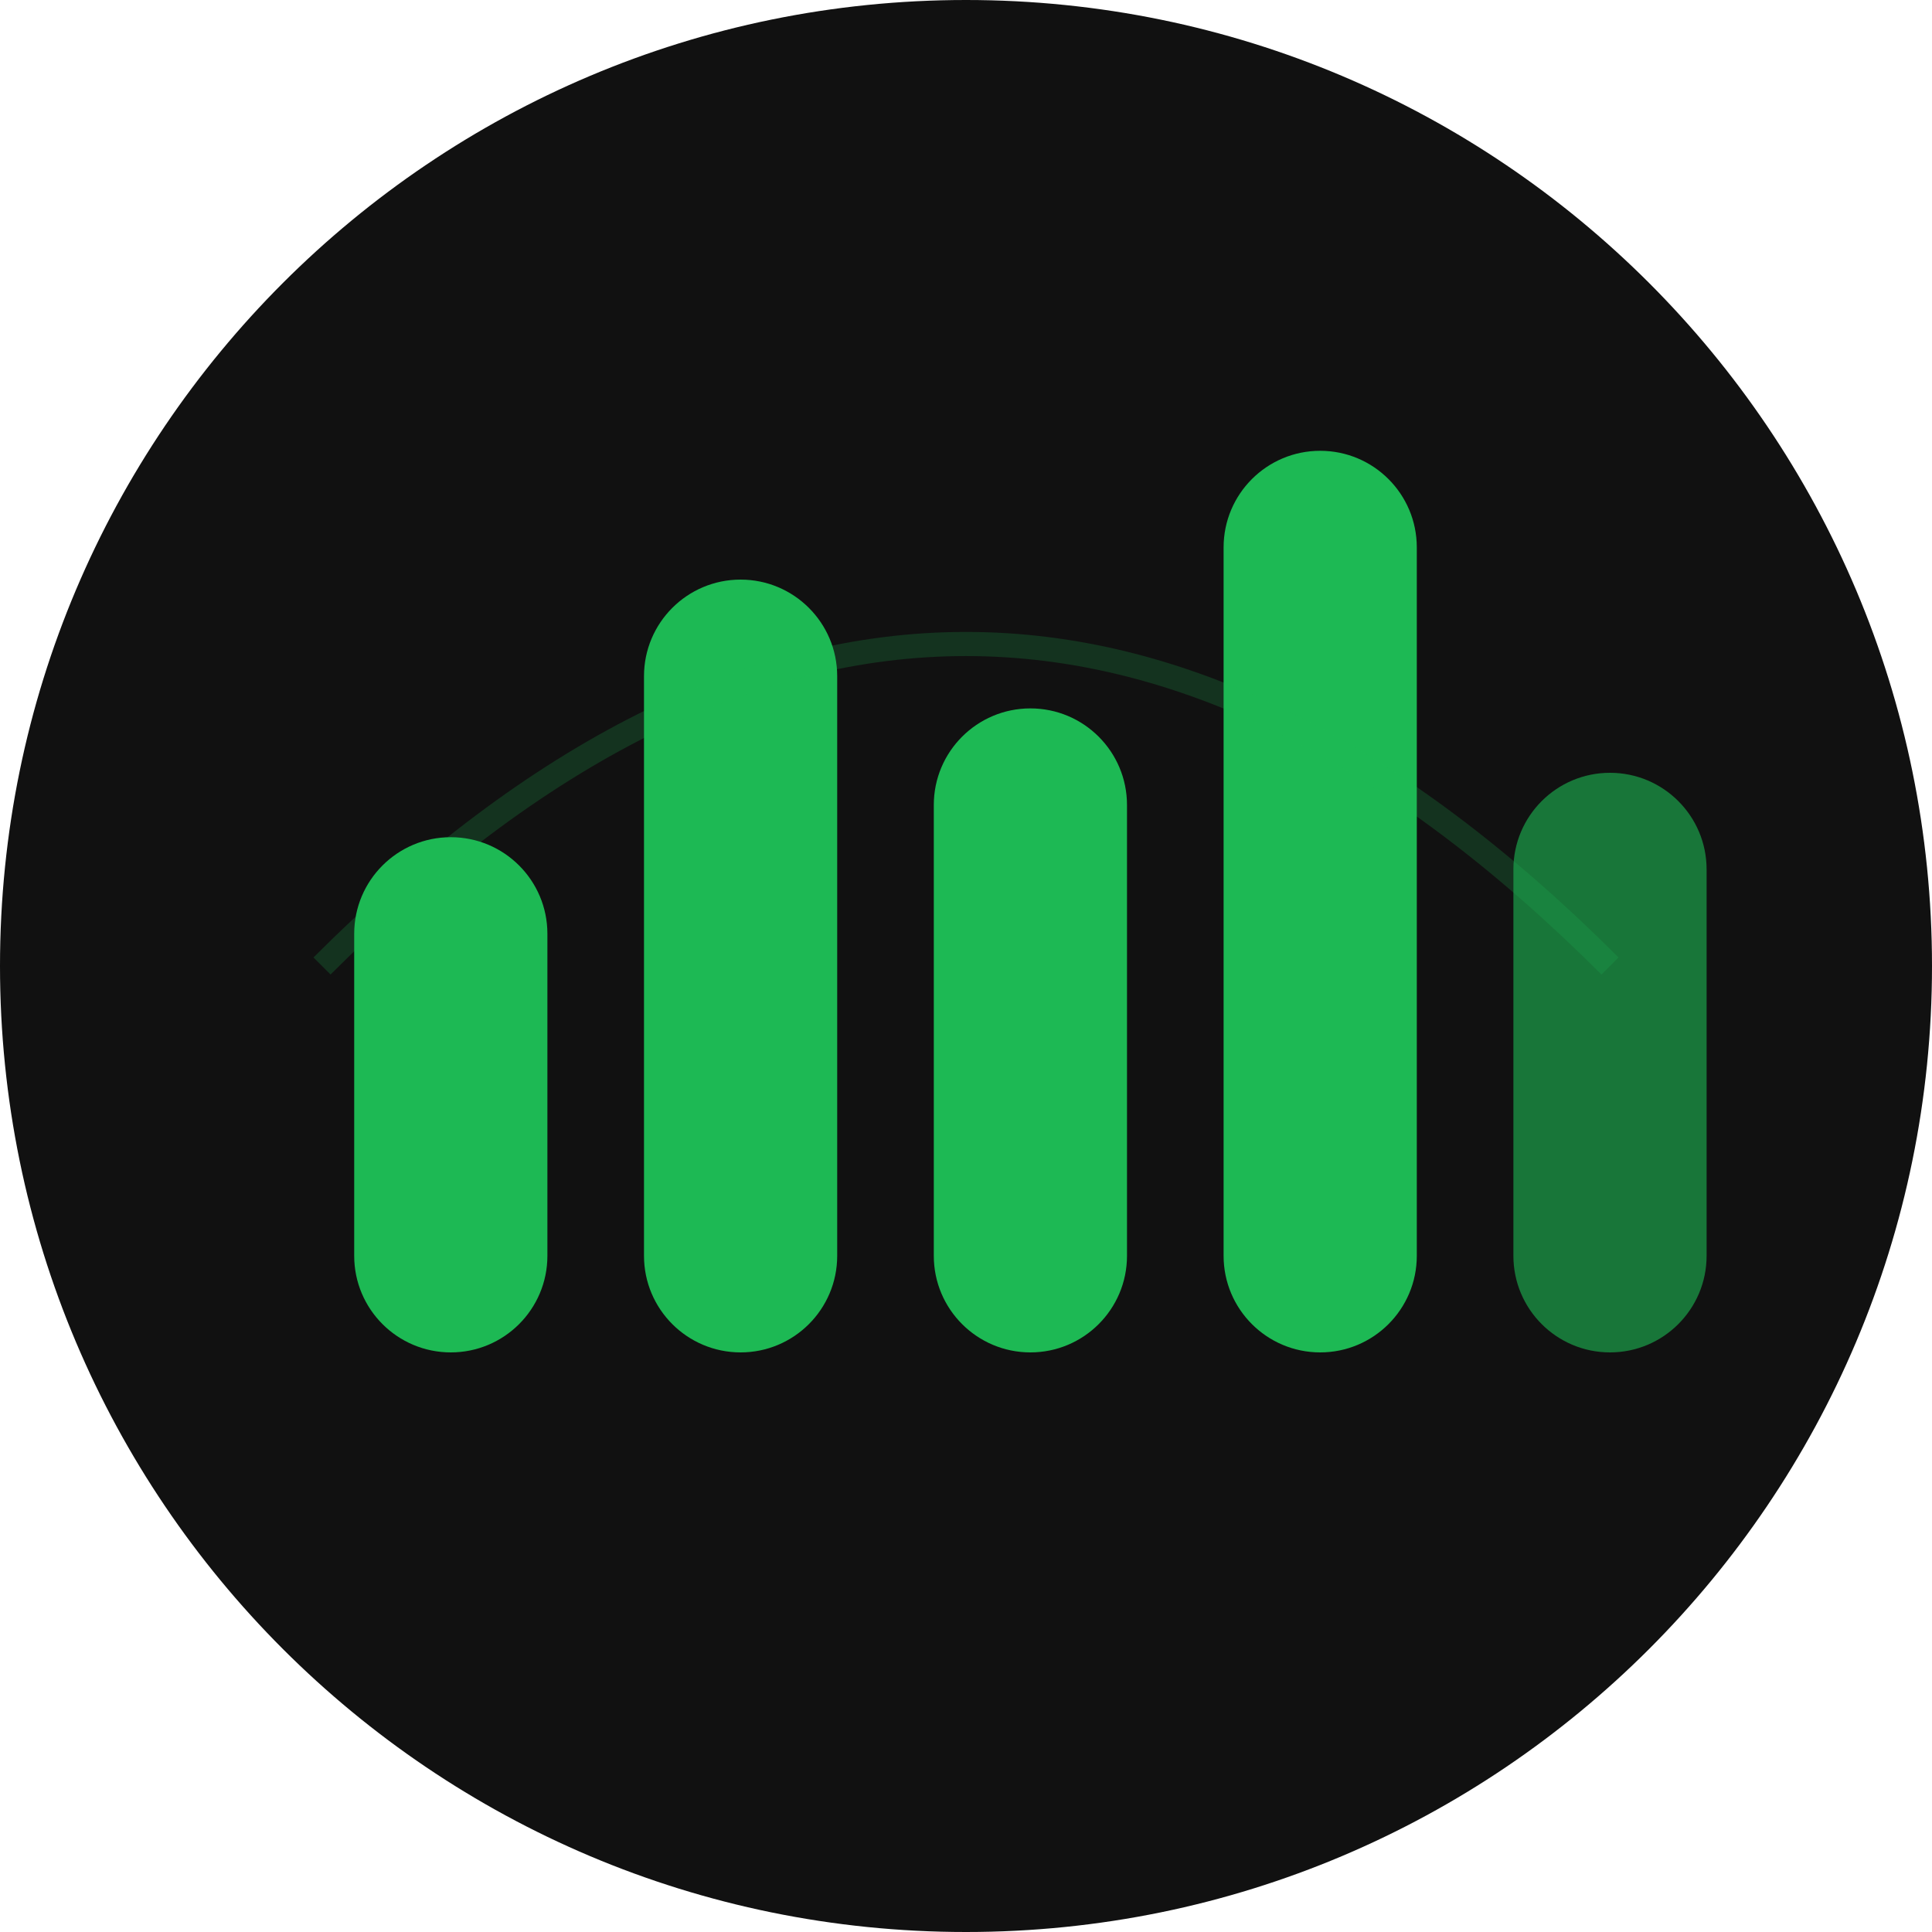
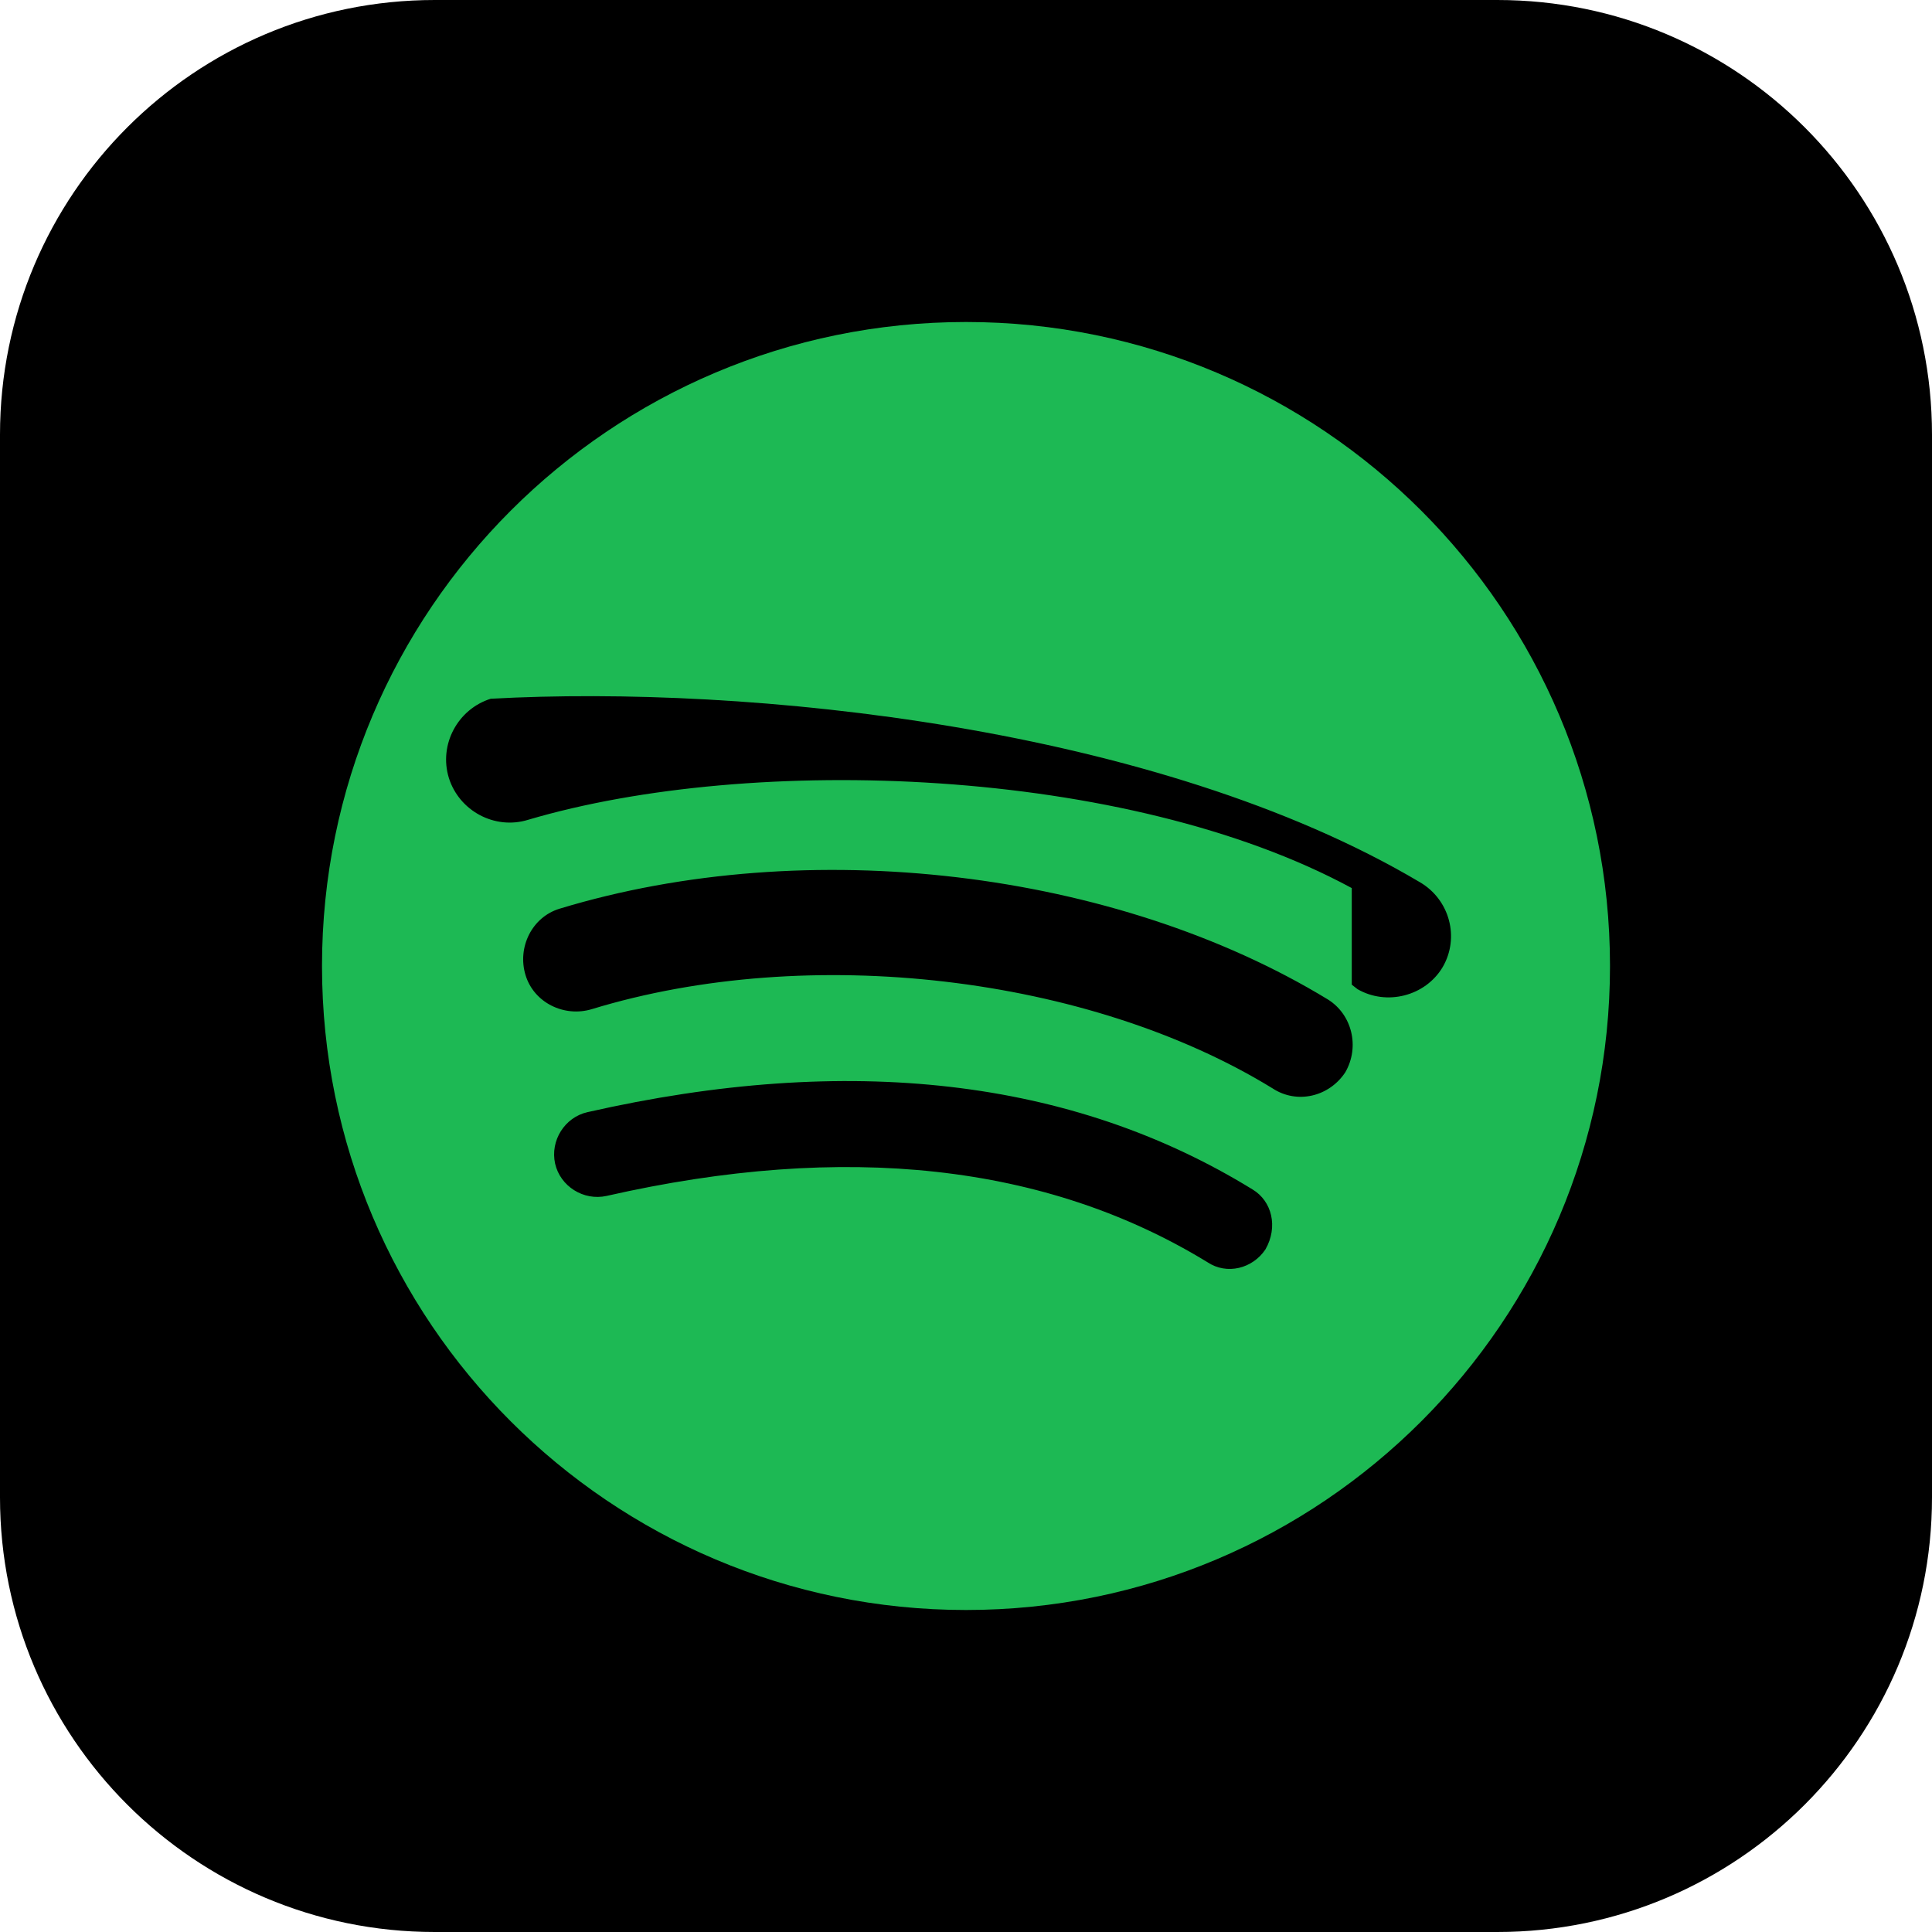
<svg xmlns="http://www.w3.org/2000/svg" viewBox="0 0 120 120" width="120" height="120">
-   <circle cx="60" cy="60" r="60" fill="#111111" />
-   <rect x="22" y="52" width="12" height="32" rx="6" fill="#1DB954" />
-   <rect x="40" y="36" width="12" height="48" rx="6" fill="#1DB954" />
-   <rect x="58" y="44" width="12" height="40" rx="6" fill="#1DB954" />
-   <rect x="76" y="28" width="12" height="56" rx="6" fill="#1DB954" />
-   <rect x="94" y="48" width="12" height="36" rx="6" fill="#1DB954" opacity="0.6" />
-   <path d="M 20 60 Q 60 20 100 60" stroke="#1DB954" stroke-width="1.5" fill="none" opacity="0.2" />
+   <rect width="120" height="120" rx="27" fill="#000000" />
+   <g transform="translate(12, 12) scale(4)">
+     <path fill="#1DB954" d="M12 2C6.48 2 2 6.48 2 12s4.48 10 10 10 10-4.48 10-10S17.52 2 12 2zm4.65 14.4c-.2.3-.6.4-.9.2-2.5-1.53-5.63-1.87-9.33-1.03-.36.08-.72-.15-.8-.5-.08-.36.15-.72.5-.8 4.05-.92 7.52-.53 10.33 1.2.3.18.4.58.2.93zm1.24-2.75c-.25.38-.75.5-1.13.25-2.85-1.75-7.2-2.26-10.57-1.23-.43.13-.9-.1-1.03-.53-.13-.43.1-.9.53-1.03 3.85-1.17 8.63-.6 11.93 1.41.37.23.5.73.27 1.13zm.1-2.86C14.5 8.9 8.68 8.7 5.2 9.73c-.52.16-1.07-.14-1.23-.65-.16-.52.14-1.07.65-1.23 4-.22 10.35.43 14.43 2.85.46.27.62.86.35 1.32-.27.45-.87.6-1.32.34l-.09-.07z" />
+   </g>
</svg>
